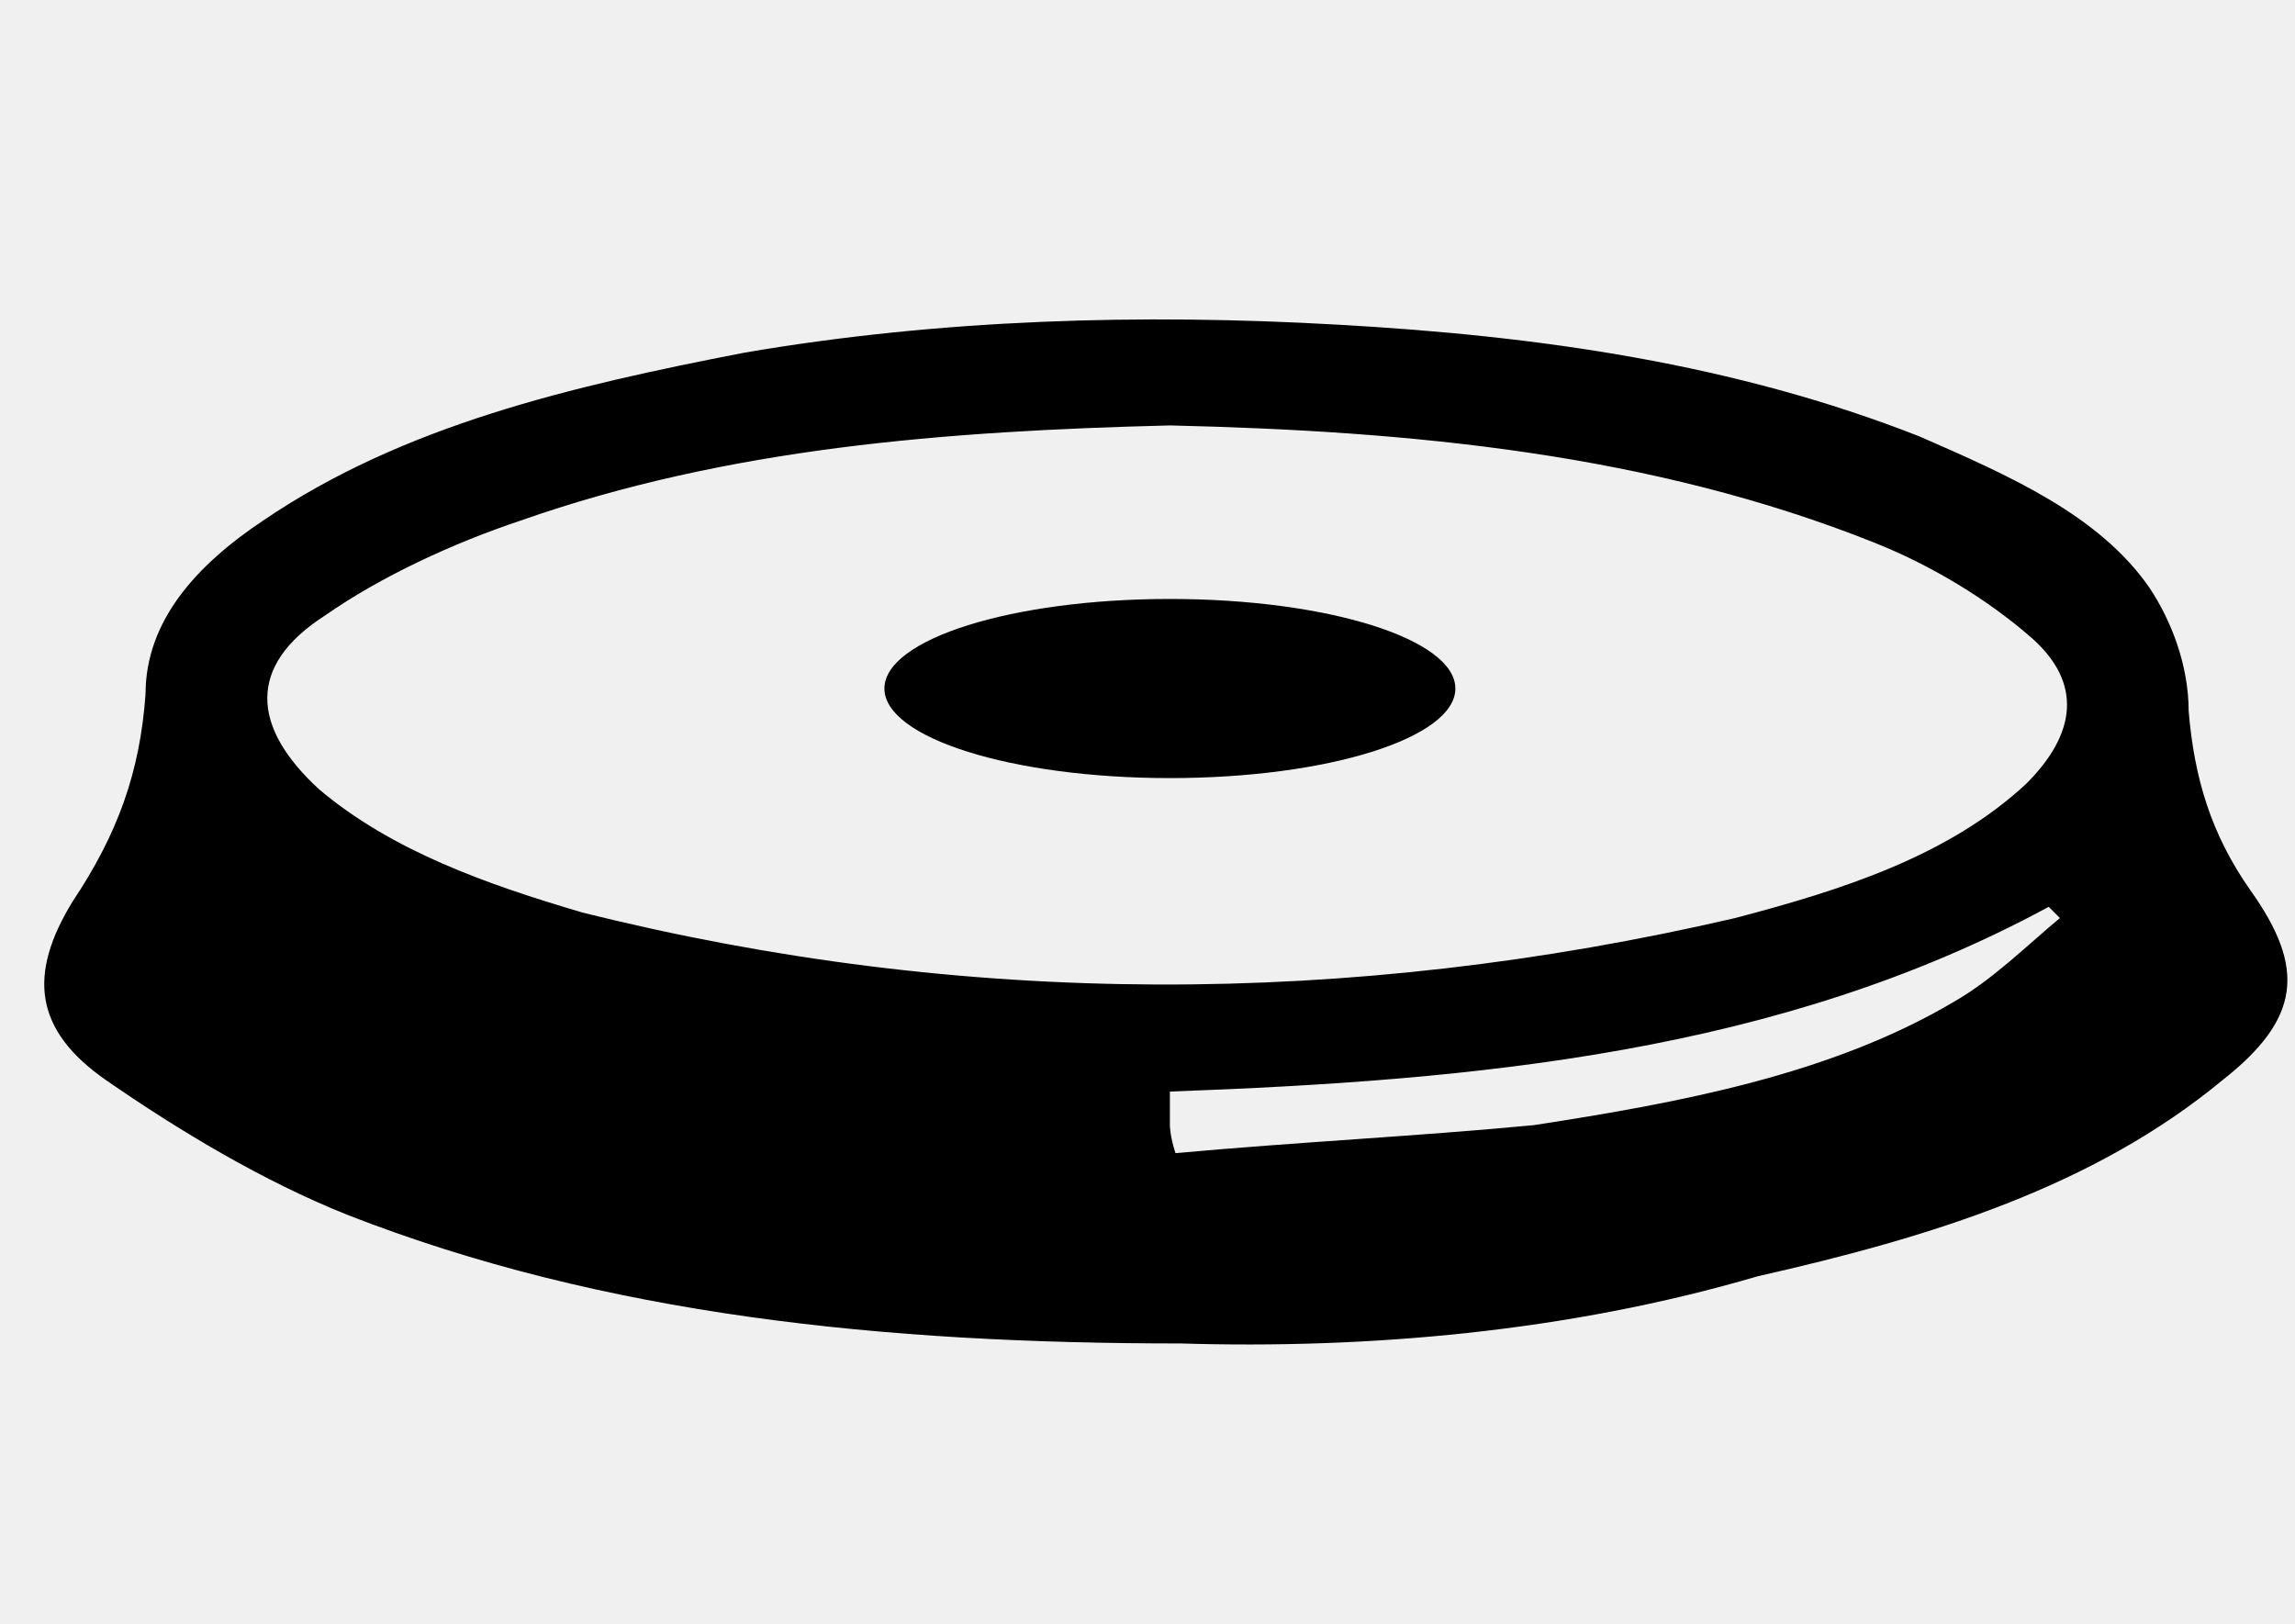
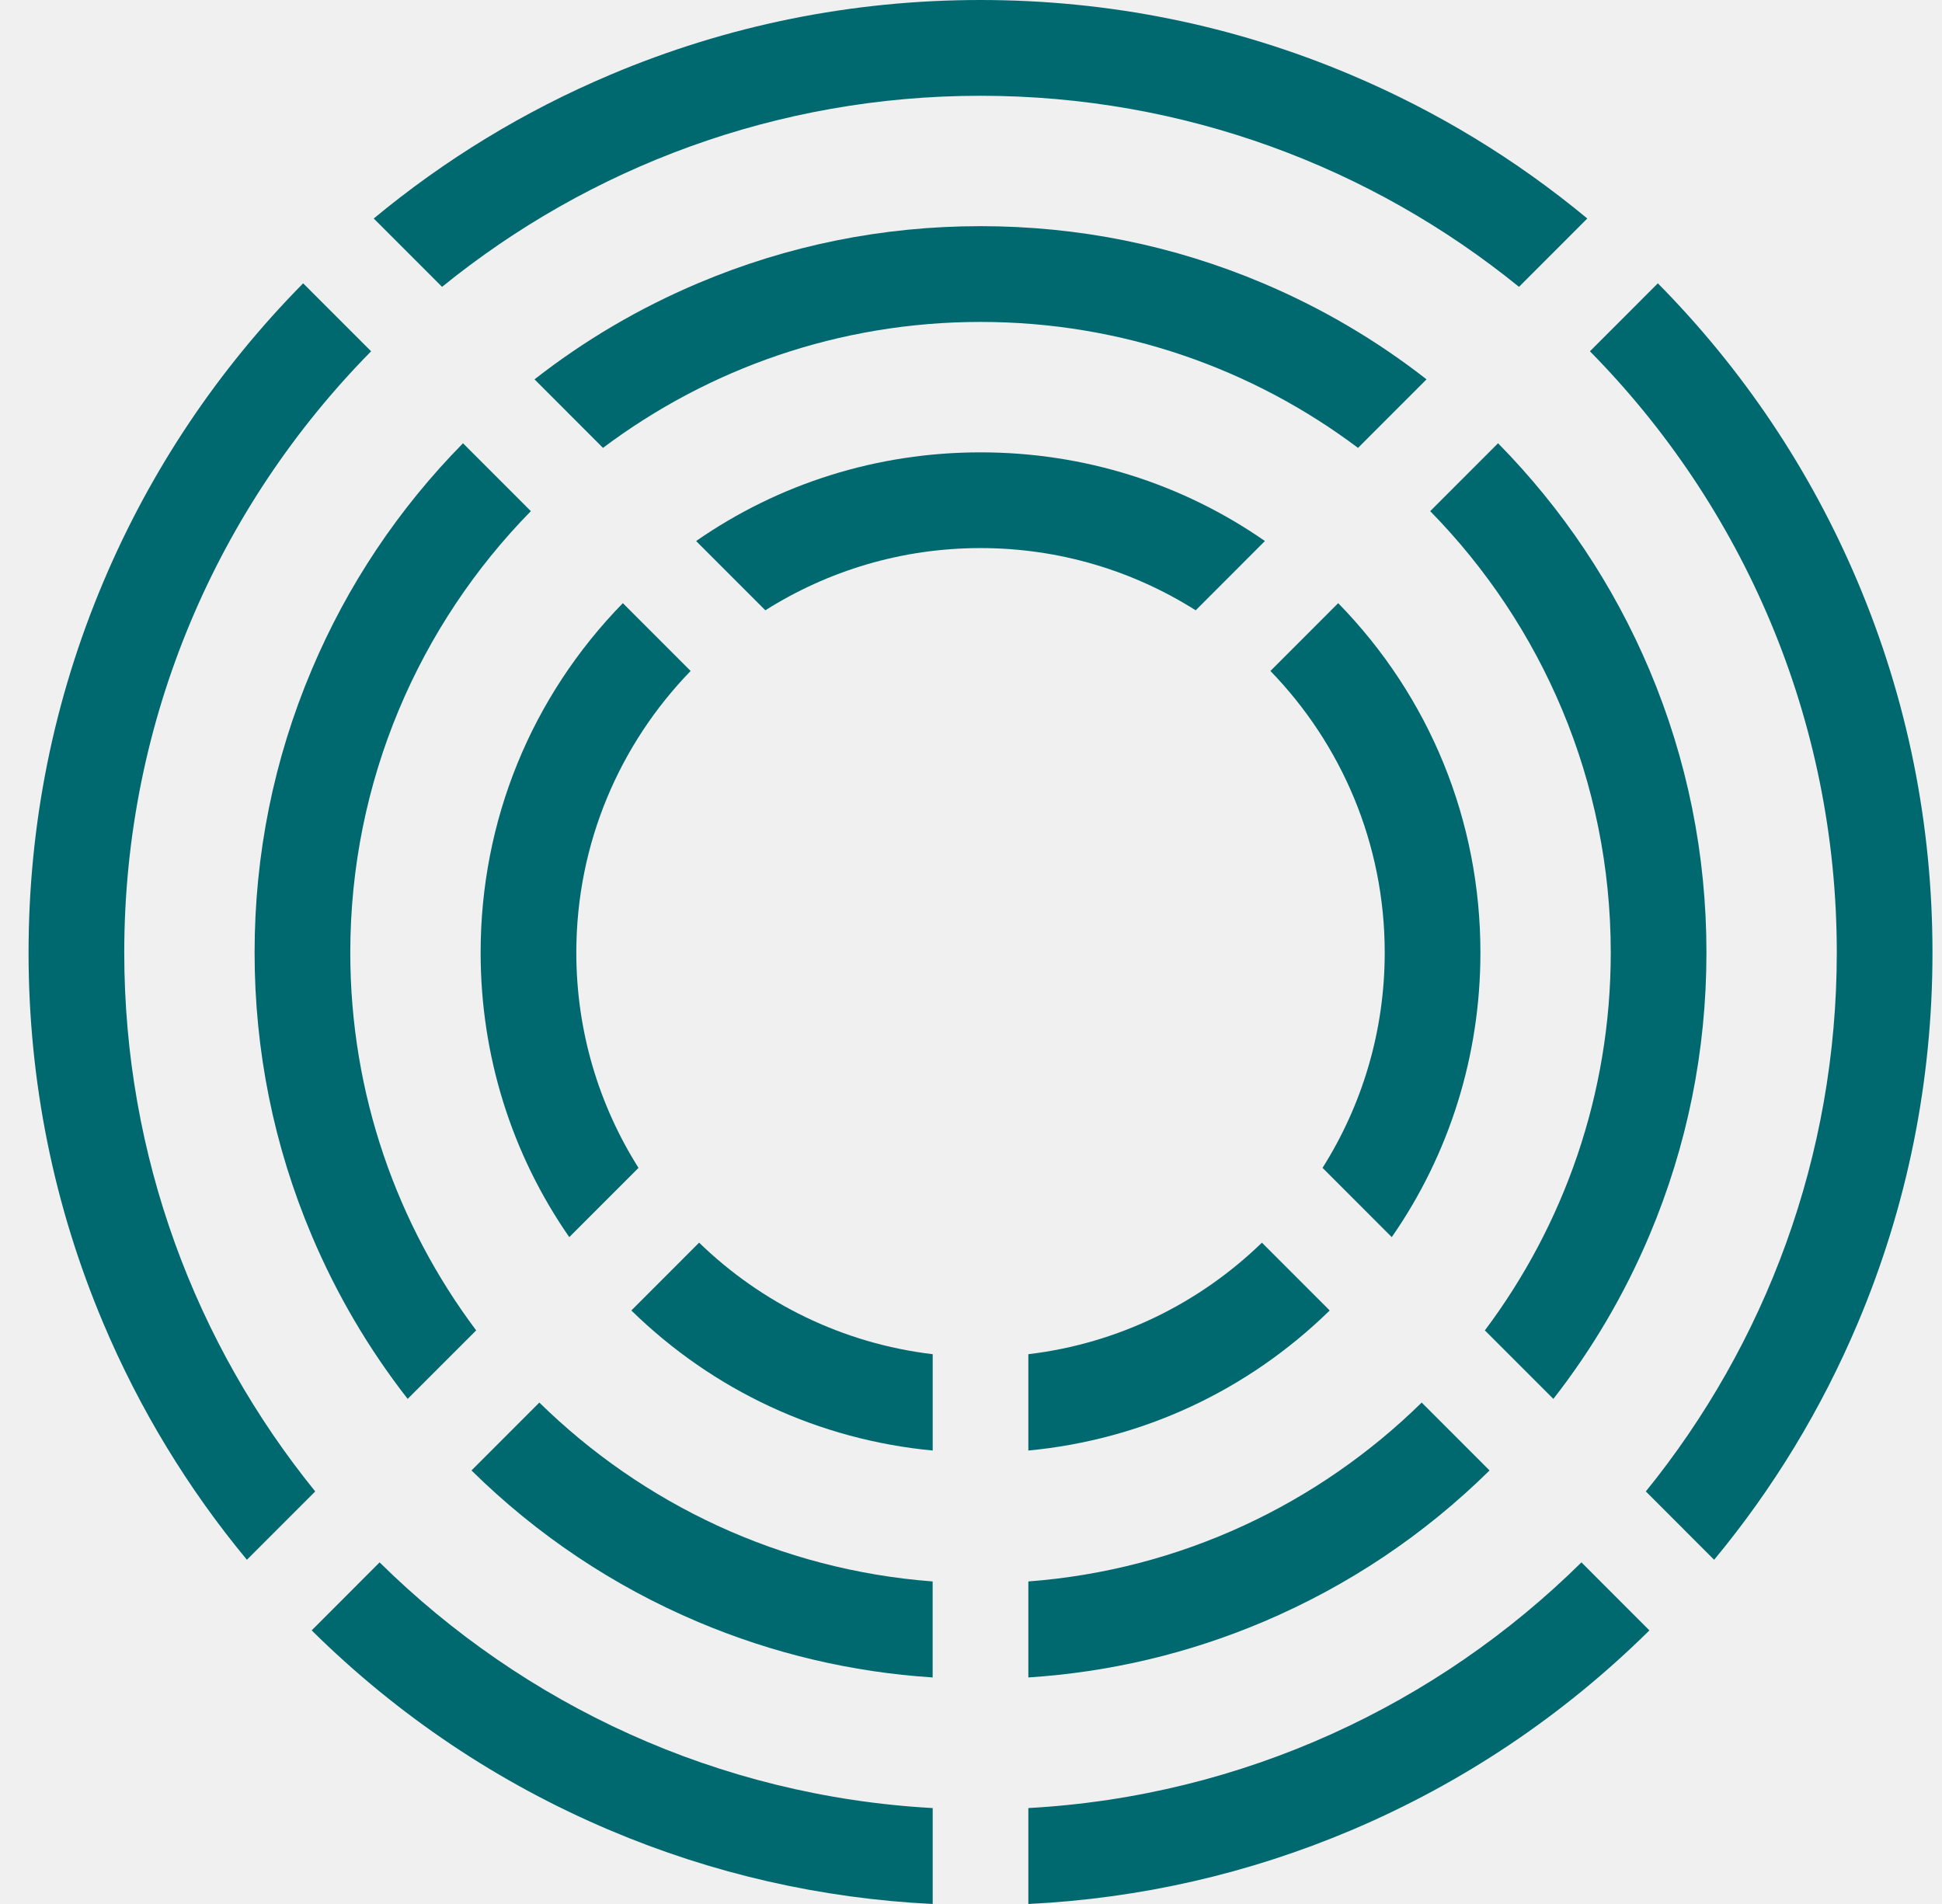
- <svg xmlns="http://www.w3.org/2000/svg" version="1.1" id="Layer_1" x="0px" y="0px" viewBox="0 0 41 29" style="enable-background:new 0 0 41 29;" xml:space="preserve">
-   <path class="st0" d="M21.1,24c-5.3,0-10.3-0.5-14.9-2.3c-1.5-0.6-3-1.5-4.3-2.4s-1.4-1.9-0.6-3.2c0.8-1.2,1.2-2.3,1.3-3.7  c0-1.3,0.9-2.3,2.1-3.1c2.5-1.7,5.5-2.4,8.6-3c3.5-0.6,7.1-0.7,10.6-0.5c3.6,0.2,7.1,0.7,10.4,2c1.6,0.7,3.2,1.4,4.1,2.7  c0.4,0.6,0.7,1.4,0.7,2.2c0.1,1.2,0.4,2.2,1.1,3.2c1,1.4,0.9,2.3-0.5,3.4c-2.3,1.9-5.2,2.8-8.3,3.5C28,23.8,24.4,24.1,21.1,24  L21.1,24z M20.9,7.6C16.9,7.7,13,8,9.3,9.3c-1.2,0.4-2.5,1-3.5,1.7c-1.4,0.9-1.3,2-0.1,3.1c1.3,1.1,3,1.7,4.7,2.2  C17.2,18,24.1,18,31,16.4c1.9-0.5,3.8-1.1,5.2-2.4c0.9-0.9,1-1.8,0.1-2.6c-0.8-0.7-1.8-1.3-2.8-1.7C29.5,8.1,25.2,7.7,20.9,7.6  L20.9,7.6z M21,20.6c2.2-0.2,4.3-0.3,6.4-0.5c2.6-0.4,5.3-0.9,7.5-2.2c0.7-0.4,1.3-1,1.9-1.5c-0.1-0.1-0.1-0.1-0.2-0.2  c-4.8,2.6-10.2,3.1-15.7,3.3c0,0.2,0,0.4,0,0.6C20.9,20.1,20.9,20.3,21,20.6L21,20.6z" />
-   <ellipse class="st0" cx="20.9" cy="12.3" rx="5.1" ry="1.6" />
+ <svg xmlns="http://www.w3.org/2000/svg" width="51" height="50" viewBox="0 0 51 50" fill="none">
+   <g clip-path="url(#clip0_9367_53137)">
+     <path d="M15.135 25.015C15.135 22.143 16.28 19.534 18.137 17.62L16.357 15.839C13.947 18.307 12.622 21.558 12.622 25.015C12.622 27.724 13.437 30.309 14.95 32.488L16.768 30.669C15.734 29.031 15.135 27.092 15.135 25.015L15.135 25.015Z" fill="#006970" />
+     <path d="M34.732 30.669L36.55 32.488C38.063 30.309 38.878 27.724 38.878 25.015C38.878 21.559 37.553 18.307 35.143 15.839L33.363 17.62C35.22 19.534 36.365 22.143 36.365 25.015C36.365 27.092 35.766 29.031 34.732 30.669H34.732Z" fill="#006970" />
+     <path d="M20.099 16.027C21.736 14.993 23.674 14.393 25.75 14.393C27.826 14.393 29.764 14.993 31.401 16.027L33.219 14.208C31.041 12.694 28.458 11.879 25.75 11.879C23.042 11.879 20.459 12.694 18.281 14.208L20.099 16.027H20.099Z" fill="#006970" />
+     <path d="M24.494 38.092V35.562C22.123 35.281 19.989 34.215 18.36 32.633L16.58 34.414C18.745 36.53 21.513 37.81 24.494 38.092V38.092Z" fill="#006970" />
+     <path d="M33.14 32.633C31.511 34.215 29.377 35.281 27.006 35.562V38.092C29.987 37.81 32.755 36.53 34.92 34.414L33.14 32.633V32.633Z" fill="#006970" />
+     <path d="M42.301 25.016C42.301 28.734 41.071 32.169 38.995 34.937L40.794 36.736C41.818 35.424 42.663 33.986 43.316 32.442C44.31 30.089 44.814 27.591 44.814 25.016C44.814 22.441 44.31 19.943 43.316 17.59C42.376 15.367 41.039 13.366 39.341 11.64L37.559 13.423C40.491 16.413 42.301 20.507 42.301 25.016V25.016Z" fill="#006970" />
+     <path d="M24.494 41.53C20.486 41.227 16.872 39.49 14.164 36.832L12.382 38.615C14.107 40.314 16.107 41.651 18.329 42.592C20.295 43.424 22.364 43.913 24.493 44.051V41.53L24.494 41.53Z" fill="#006970" />
+     <path d="M9.199 25.016C9.199 20.507 11.009 16.413 13.941 13.423L12.159 11.64C10.461 13.366 9.124 15.367 8.185 17.59C7.19 19.943 6.686 22.441 6.686 25.016C6.686 27.591 7.19 30.089 8.185 32.442C8.837 33.986 9.682 35.424 10.706 36.736L12.505 34.937C10.43 32.169 9.199 28.734 9.199 25.016L9.199 25.016Z" fill="#006970" />
+     <path d="M37.336 36.832C34.628 39.49 31.014 41.227 27.006 41.53V44.051C29.136 43.913 31.204 43.424 33.171 42.592C35.393 41.651 37.393 40.314 39.118 38.615L37.336 36.832V36.832Z" fill="#006970" />
+     <path d="M15.835 11.762C18.601 9.685 22.034 8.454 25.75 8.454C29.466 8.454 32.899 9.685 35.664 11.762L37.463 9.962C36.151 8.937 34.715 8.092 33.171 7.439C30.82 6.444 28.323 5.939 25.75 5.939C23.177 5.939 20.68 6.444 18.329 7.439C16.785 8.092 15.349 8.937 14.037 9.962L15.836 11.762L15.835 11.762Z" fill="#006970" />
+     <path d="M24.494 47.481C18.849 47.169 13.753 44.763 9.969 41.029L8.185 42.815C10.455 45.059 13.089 46.825 16.018 48.064C18.717 49.207 21.563 49.856 24.494 50V47.481Z" fill="#006970" />
+     <path d="M41.754 9.225C45.761 13.29 48.237 18.869 48.237 25.016C48.237 30.373 46.357 35.298 43.222 39.166L45.016 40.961C46.568 39.087 47.832 37.008 48.785 34.754C50.089 31.669 50.75 28.393 50.75 25.016C50.75 21.64 50.089 18.364 48.785 15.279C47.546 12.348 45.781 9.712 43.538 7.44L41.754 9.225Z" fill="#006970" />
+     <path d="M41.531 41.029C37.748 44.764 32.651 47.169 27.006 47.481V50C29.937 49.856 32.783 49.207 35.482 48.065C38.41 46.825 41.045 45.059 43.316 42.815L41.531 41.029Z" fill="#006970" />
+     <path d="M2.715 34.754C3.668 37.008 4.932 39.087 6.484 40.961L8.278 39.166C5.143 35.298 3.263 30.373 3.263 25.016C3.263 18.869 5.739 13.29 9.746 9.225L7.961 7.44C5.719 9.712 3.954 12.348 2.715 15.279C1.411 18.364 0.75 21.64 0.75 25.016C0.75 28.393 1.411 31.669 2.715 34.754Z" fill="#006970" />
+     <path d="M11.609 7.533C15.475 4.396 20.397 2.515 25.75 2.515C31.103 2.515 36.026 4.396 39.891 7.533L41.685 5.738C39.812 4.185 37.734 2.92 35.481 1.967C32.399 0.662 29.124 0 25.75 0C22.375 0 19.101 0.662 16.018 1.967C13.766 2.92 11.688 4.185 9.815 5.738L11.609 7.533Z" fill="#006970" />
+   </g>
+   <defs>
+     <clipPath id="clip0_9367_53137">
+       <rect width="50" height="50" fill="white" transform="matrix(-1 0 0 -1 50.75 50)" />
+     </clipPath>
+   </defs>
</svg>
